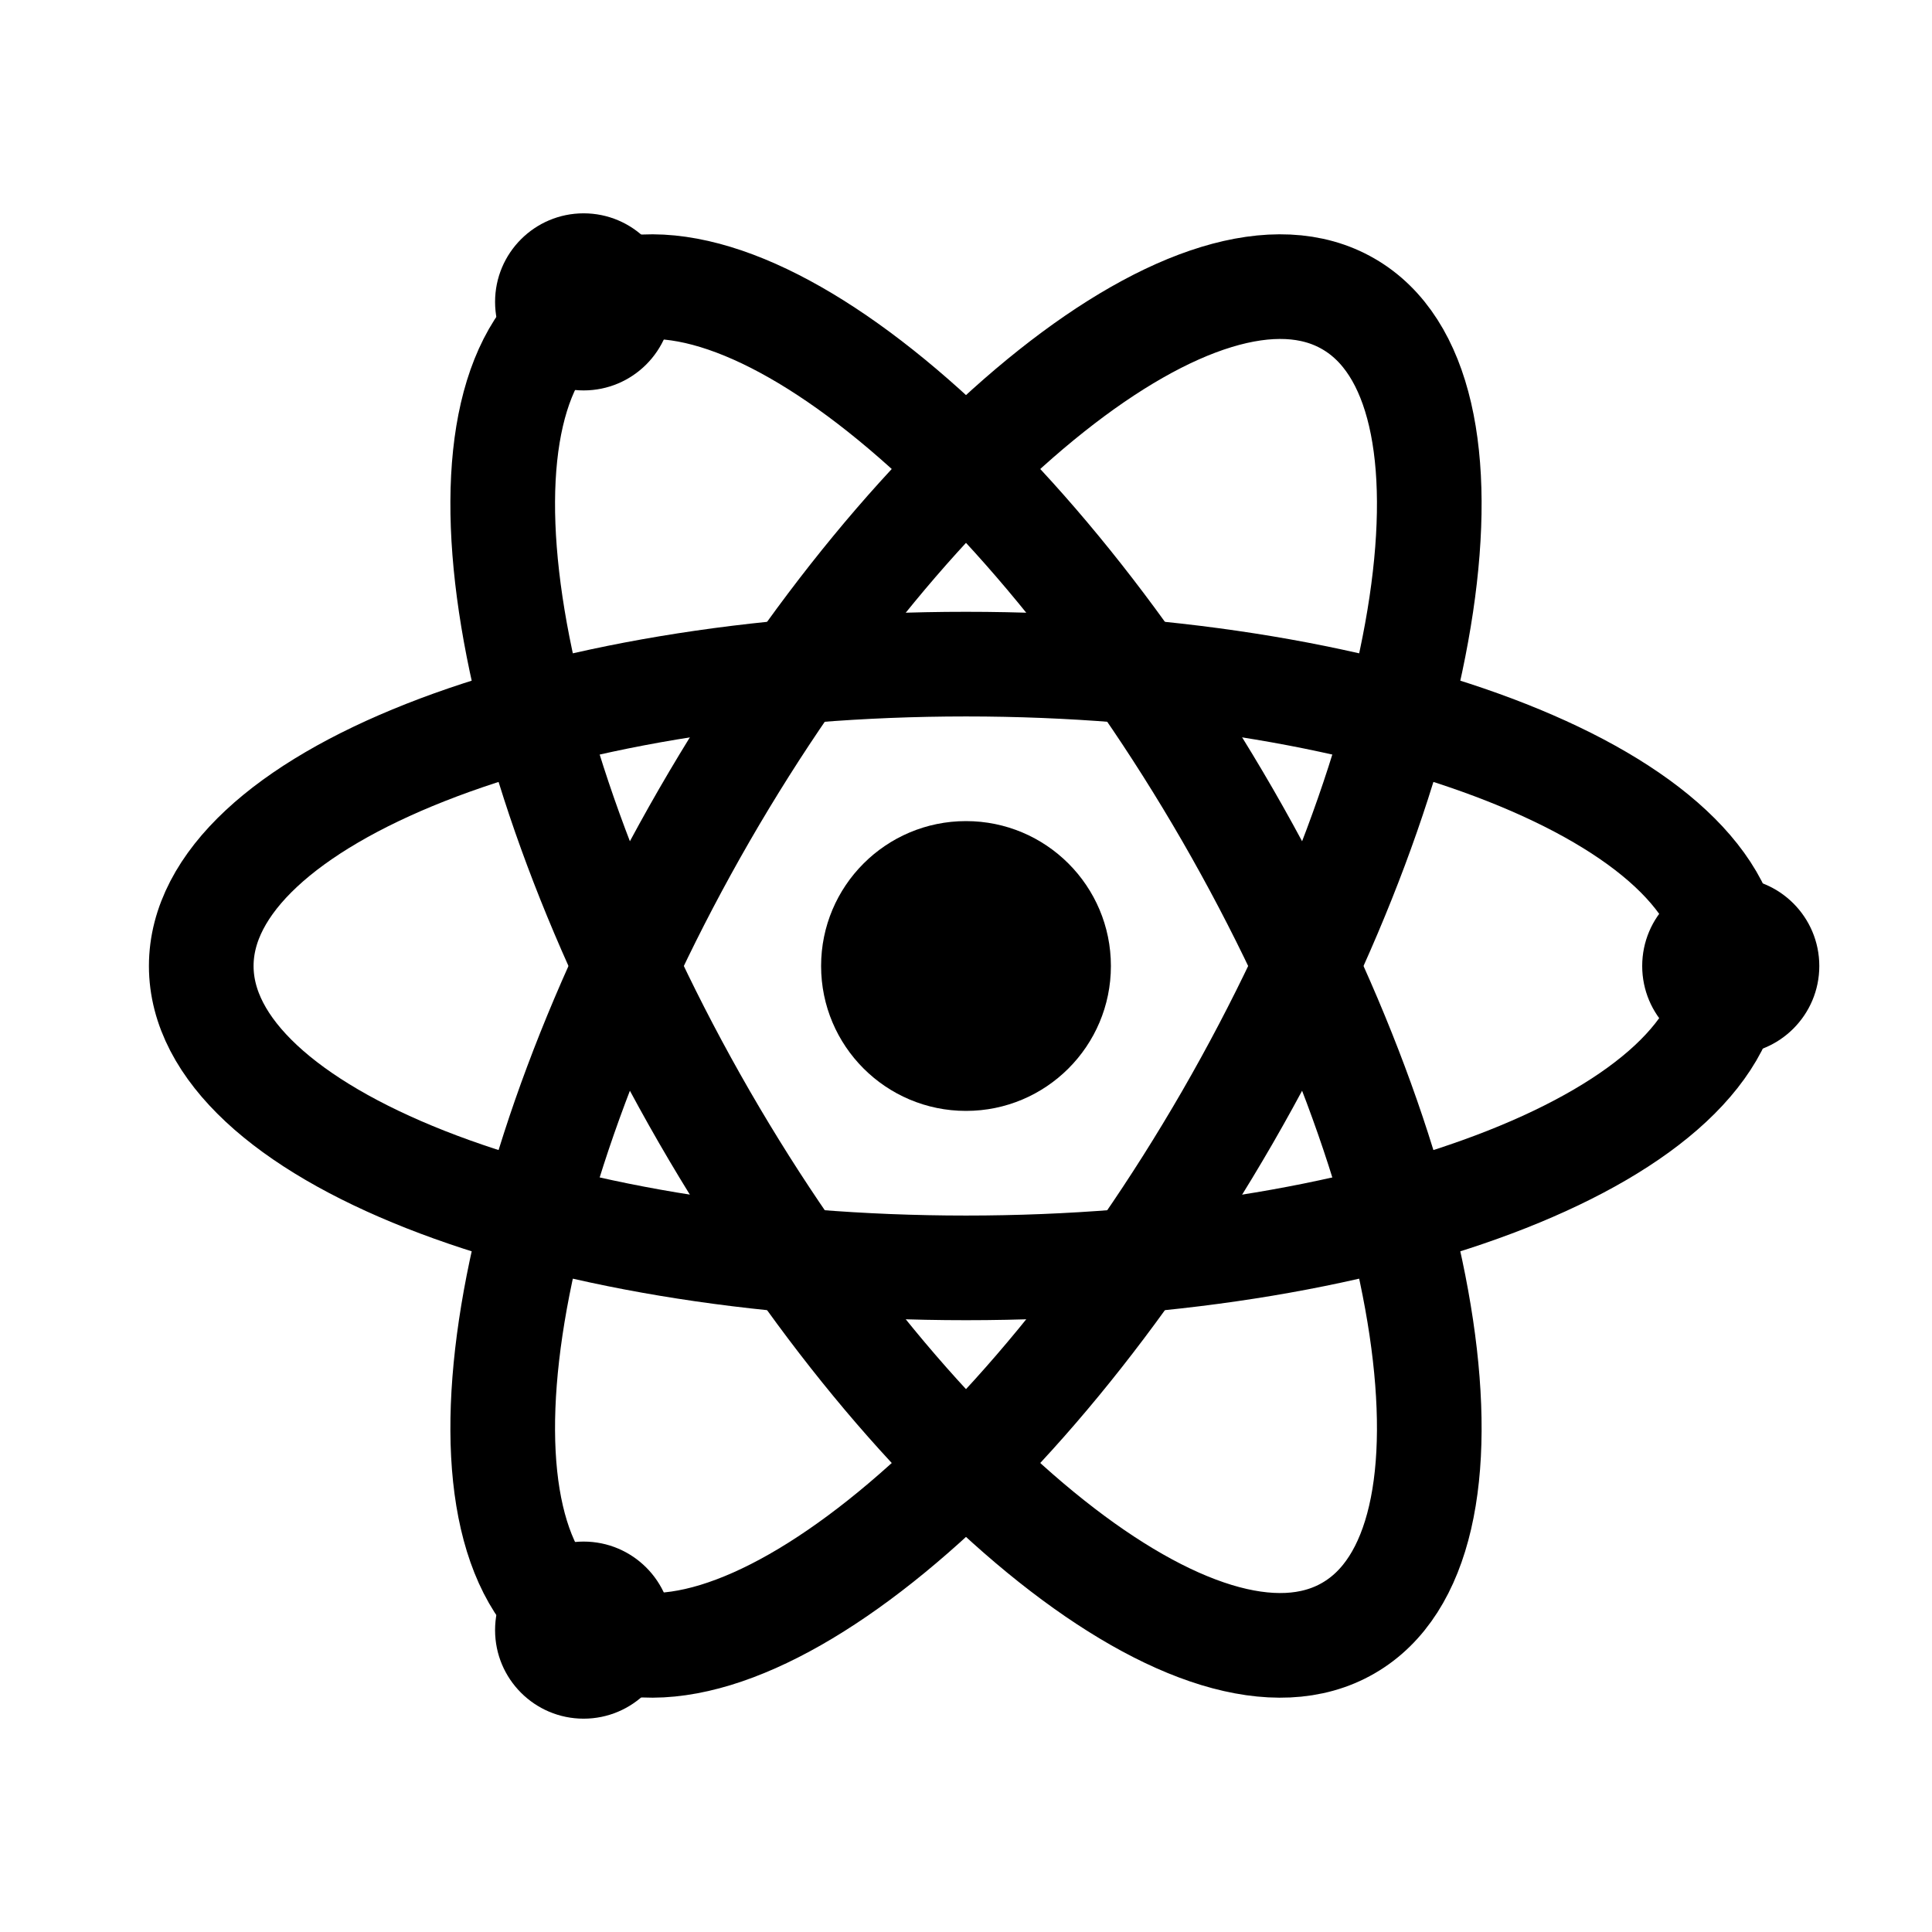
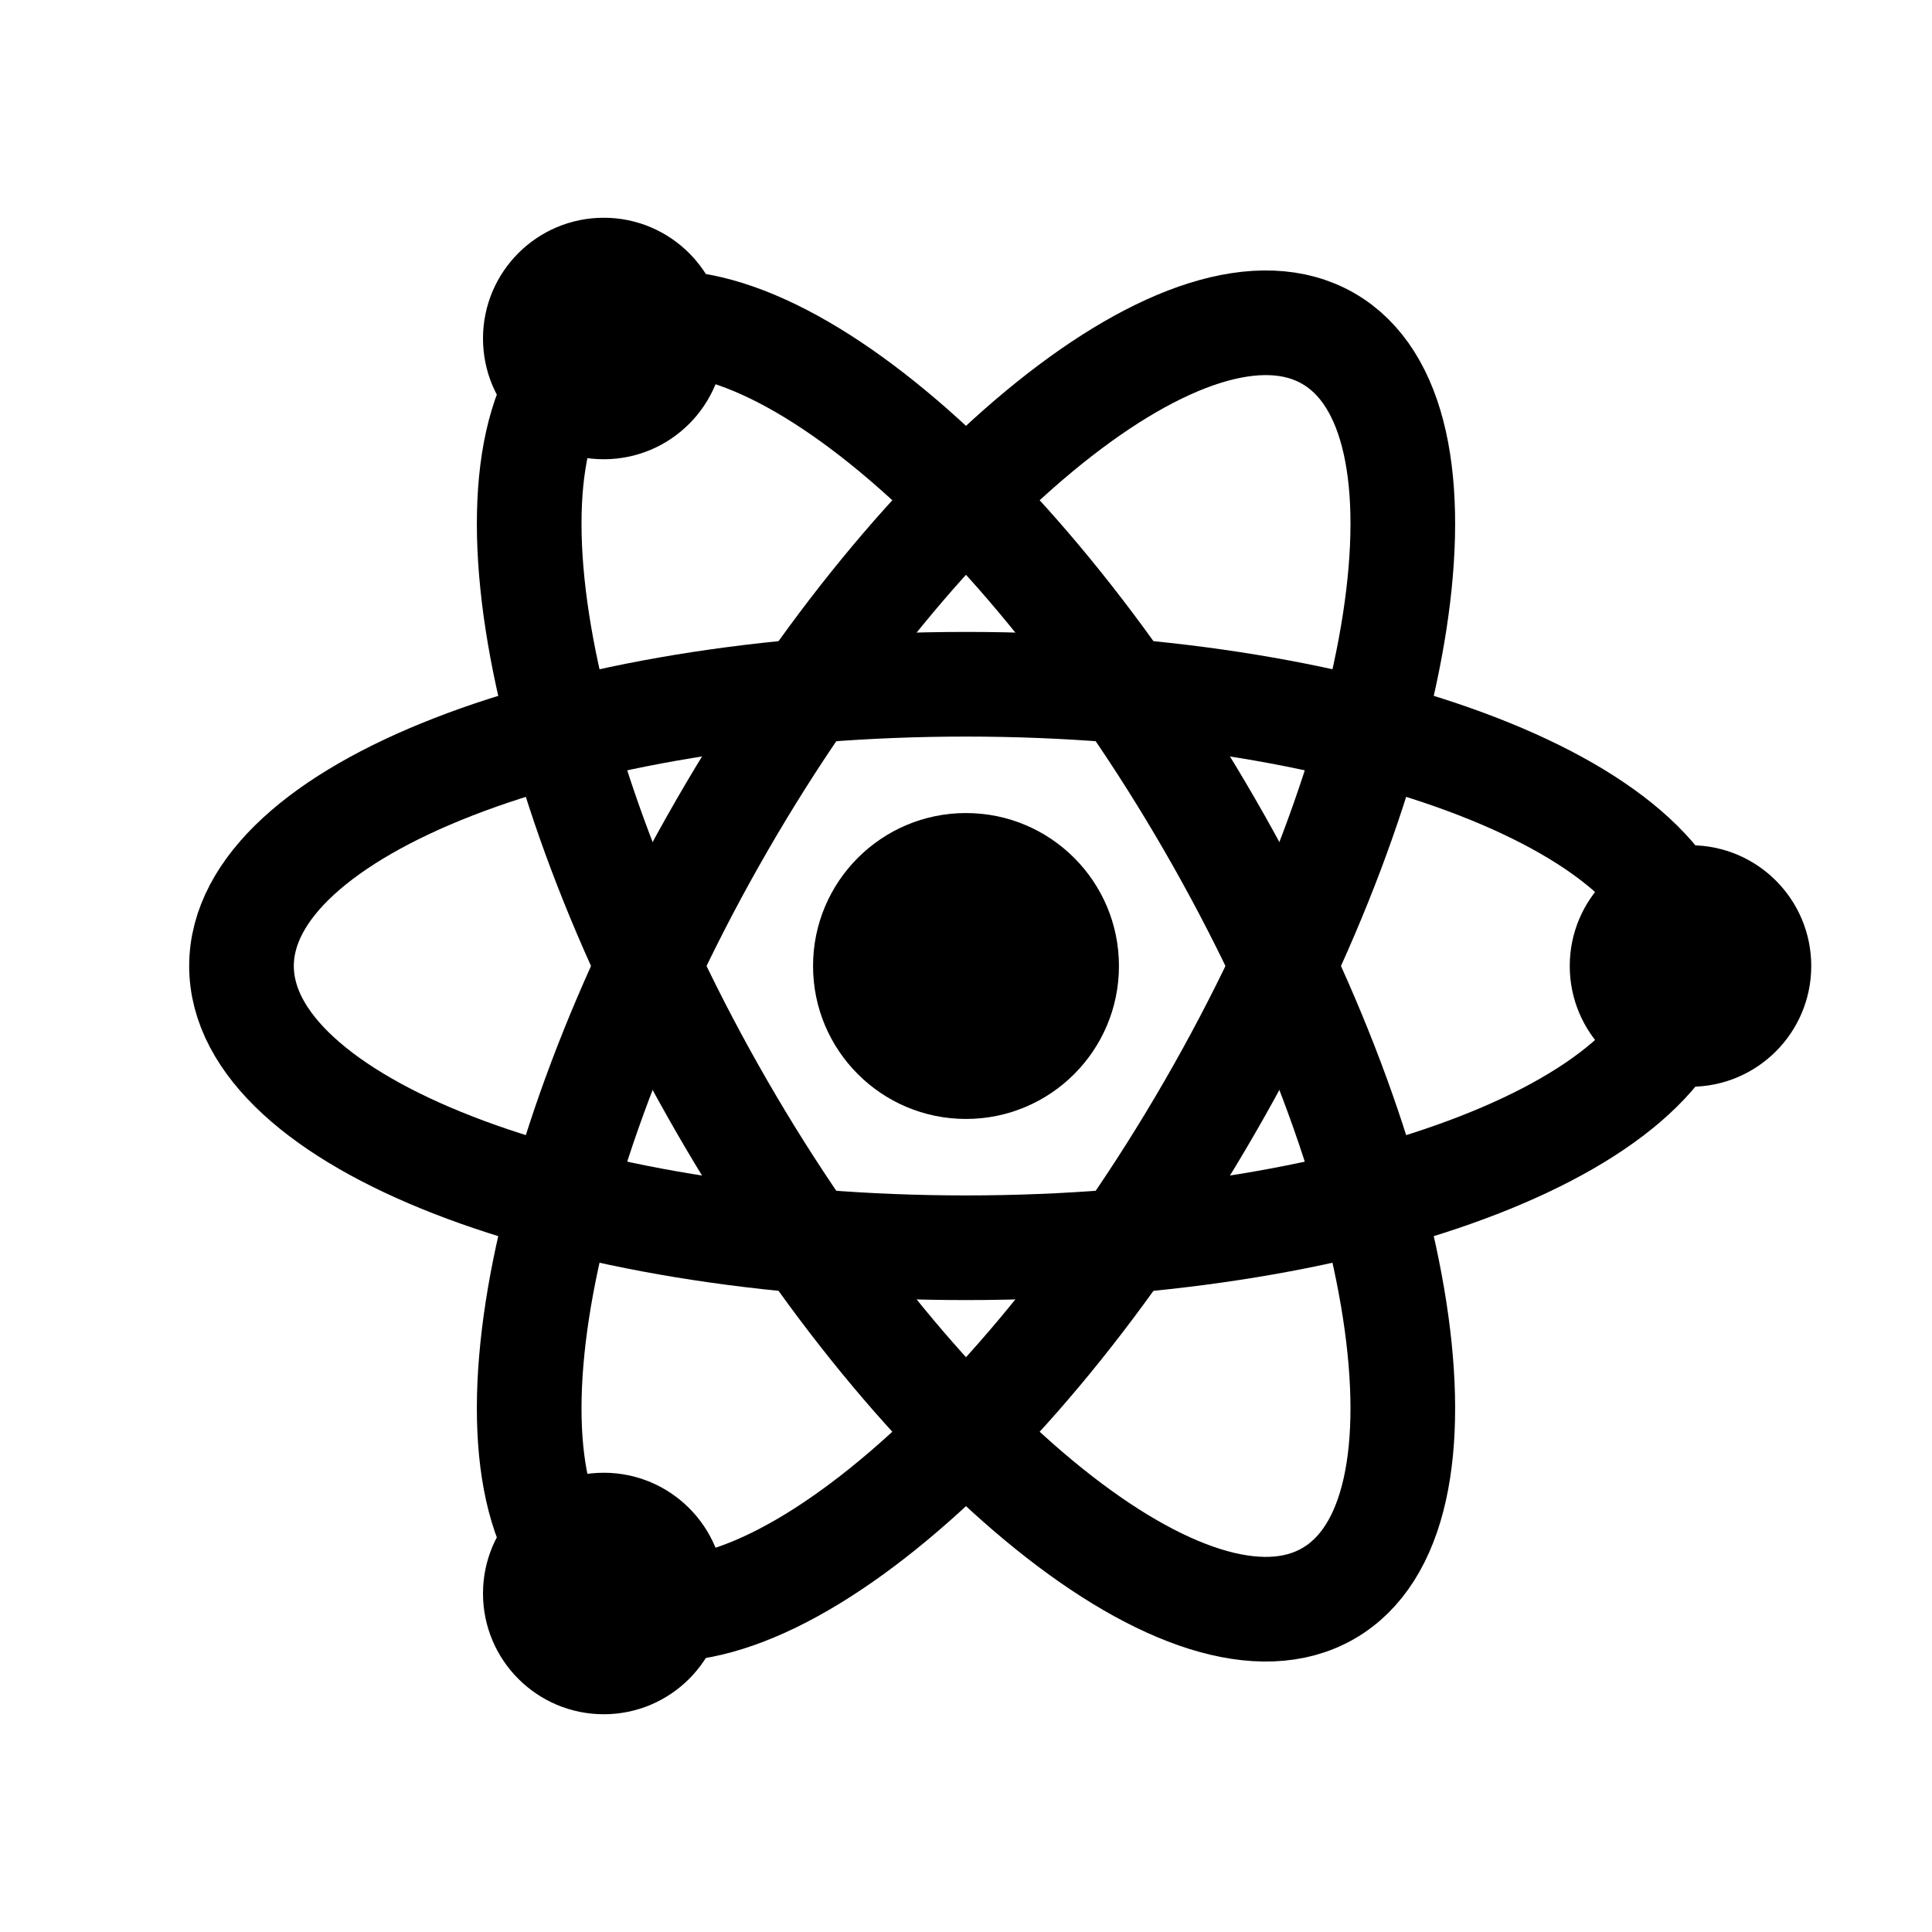
<svg xmlns="http://www.w3.org/2000/svg" viewBox="0 0 48 48" width="48" height="48">
-   <path d="M43,24C43,28.14 34.49,31.5 24,31.5C13.51,31.5 5,28.14 5,24C5,19.86 13.51,16.5 24,16.5C34.49,16.5 43,19.86 43,24Z" fill="none" stroke="#000000" stroke-width="2.6" stroke-linecap="round" stroke-linejoin="round" />
-   <path d="M33.5,40.45C29.91,42.53 22.75,36.84 17.5,27.75C12.26,18.66 10.91,9.62 14.5,7.55C18.09,5.47 25.25,11.16 30.5,20.25C35.74,29.34 37.09,38.38 33.5,40.45Z" fill="none" stroke="#000000" stroke-width="2.6" stroke-linecap="round" stroke-linejoin="round" />
-   <path d="M14.5,40.45C10.91,38.38 12.26,29.34 17.5,20.25C22.75,11.16 29.91,5.47 33.5,7.55C37.09,9.62 35.74,18.66 30.5,27.75C25.25,36.84 18.09,42.53 14.5,40.45Z" fill="none" stroke="#000000" stroke-width="2.6" stroke-linecap="round" stroke-linejoin="round" />
-   <path d="M20.4,24a3.6,3.6 0 1,0 7.2,0a3.6,3.6 0 1,0 -7.2,0Z" fill="#000000" />
-   <path d="M40.8,24a2.2,2.2 0 1,0 4.4,0a2.2,2.2 0 1,0 -4.4,0Z" fill="#000000" />
-   <path d="M12.3,7.5a2.2,2.2 0 1,0 4.4,0a2.2,2.2 0 1,0 -4.4,0Z" fill="#000000" />
-   <path d="M12.3,40.5a2.2,2.2 0 1,0 4.4,0a2.2,2.2 0 1,0 -4.4,0Z" fill="#000000" />
+   <path d="M42,24C42,27.87 33.94,31 24,31C14.06,31 6,27.87 6,24C6,20.13 14.06,17 24,17C33.94,17 42,20.13 42,24Z" fill="none" stroke="#000000" stroke-width="2.6" stroke-linecap="round" stroke-linejoin="round" />
+   <path d="M33,39.59C29.65,41.52 22.91,36.11 17.94,27.5C12.97,18.89 11.65,10.34 15,8.41C18.35,6.48 25.09,11.89 30.06,20.5C35.03,29.11 36.35,37.66 33,39.59Z" fill="none" stroke="#000000" stroke-width="2.6" stroke-linecap="round" stroke-linejoin="round" />
+   <path d="M15,39.59C11.65,37.66 12.97,29.11 17.94,20.5C22.91,11.89 29.65,6.48 33,8.41C36.35,10.34 35.03,18.89 30.06,27.5C25.09,36.11 18.35,41.52 15,39.59Z" fill="none" stroke="#000000" stroke-width="2.6" stroke-linecap="round" stroke-linejoin="round" />
+   <path d="M20.2,24a3.8,3.8 0 1,0 7.6,0a3.8,3.8 0 1,0 -7.6,0Z" fill="#000000" />
+   <path d="M39,24a3,3 0 1,0 6,0a3,3 0 1,0 -6,0Z" fill="#000000" />
+   <path d="M12,8.41a3,3 0 1,0 6,0a3,3 0 1,0 -6,0Z" fill="#000000" />
+   <path d="M12,39.59a3,3 0 1,0 6,0a3,3 0 1,0 -6,0Z" fill="#000000" />
</svg>
